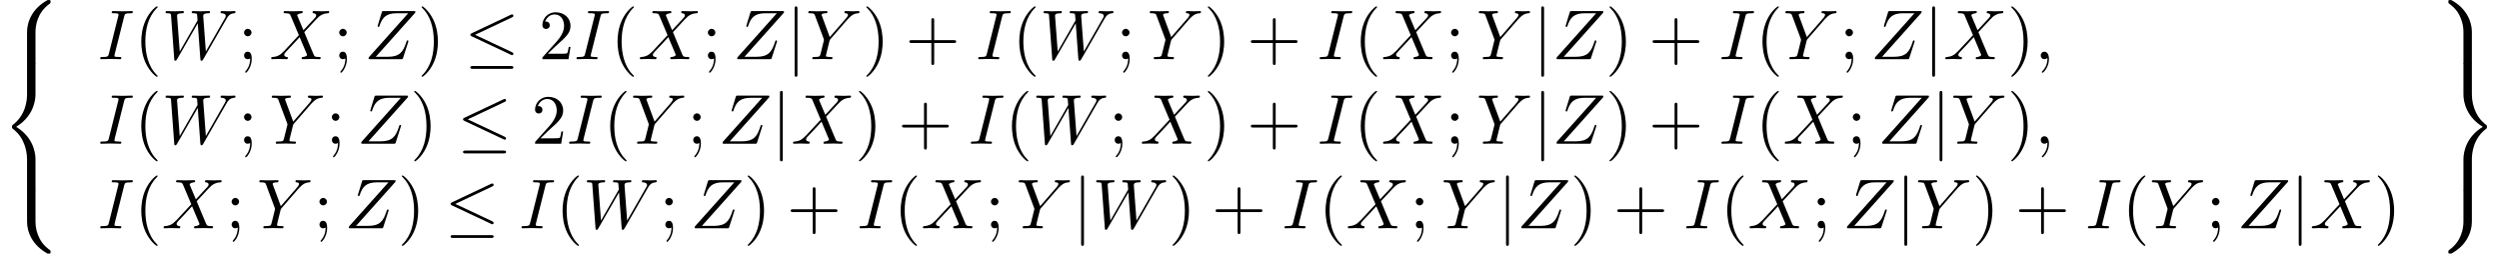
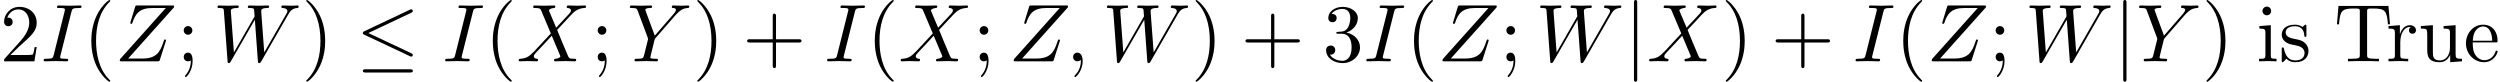
- <svg xmlns="http://www.w3.org/2000/svg" xmlns:xlink="http://www.w3.org/1999/xlink" version="1.1" width="445.419pt" height="45.191pt" viewBox="0 -45.191 445.419 45.191">
+ <svg xmlns="http://www.w3.org/2000/svg" xmlns:xlink="http://www.w3.org/1999/xlink" version="1.1" width="383.875pt" height="12.553pt" viewBox="24.601 -12.553 383.875 12.553">
  <defs>
-     <path id="g3-56" d="M5.021 4.513C5.021 3.696 5.24 1.793 7.014 .538C7.143 .438 7.153 .428 7.153 .249C7.153 .02 7.143 .01 6.894 .01H6.735C4.593 1.166 3.826 3.049 3.826 4.513V8.797C3.826 9.056 3.836 9.066 4.105 9.066H4.742C5.011 9.066 5.021 9.056 5.021 8.797V4.513Z" />
-     <path id="g3-57" d="M3.826 8.797C3.826 9.056 3.836 9.066 4.105 9.066H4.742C5.011 9.066 5.021 9.056 5.021 8.797V4.513C5.021 3.049 4.254 1.166 2.112 .01H1.963C1.704 .01 1.694 .02 1.694 .249C1.694 .428 1.704 .438 1.743 .468C2.052 .697 2.77 1.205 3.238 2.122C3.507 2.66 3.826 3.437 3.826 4.513V8.797Z" />
-     <path id="g3-58" d="M6.894 8.956C7.143 8.956 7.153 8.946 7.153 8.717C7.153 8.538 7.143 8.528 7.103 8.498C6.795 8.269 6.077 7.761 5.609 6.844C5.22 6.087 5.021 5.32 5.021 4.453V.169C5.021-.09 5.011-.1 4.742-.1H4.105C3.836-.1 3.826-.09 3.826 .169V4.453C3.826 5.928 4.593 7.811 6.735 8.956H6.894Z" />
-     <path id="g3-59" d="M3.826 4.453C3.826 5.32 3.587 7.193 1.833 8.428C1.704 8.528 1.694 8.538 1.694 8.717C1.694 8.946 1.704 8.956 1.963 8.956H2.112C4.264 7.801 5.021 5.918 5.021 4.453V.169C5.021-.09 5.011-.1 4.742-.1H4.105C3.836-.1 3.826-.09 3.826 .169V4.453Z" />
-     <path id="g3-60" d="M3.826 17.763C3.826 18.022 3.836 18.032 4.105 18.032H4.742C5.011 18.032 5.021 18.022 5.021 17.763V13.559C5.021 12.354 4.513 10.321 2.281 8.966C4.533 7.601 5.021 5.549 5.021 4.374V.169C5.021-.09 5.011-.1 4.742-.1H4.105C3.836-.1 3.826-.09 3.826 .169V4.384C3.826 5.22 3.646 7.293 1.813 8.687C1.704 8.777 1.694 8.787 1.694 8.966S1.704 9.156 1.813 9.245C2.072 9.445 2.76 9.973 3.238 10.979C3.626 11.776 3.826 12.663 3.826 13.549V17.763Z" />
-     <path id="g3-61" d="M5.021 13.549C5.021 12.712 5.2 10.64 7.034 9.245C7.143 9.156 7.153 9.146 7.153 8.966S7.143 8.777 7.034 8.687C6.775 8.488 6.087 7.96 5.609 6.954C5.22 6.157 5.021 5.27 5.021 4.384V.169C5.021-.09 5.011-.1 4.742-.1H4.105C3.836-.1 3.826-.09 3.826 .169V4.374C3.826 5.579 4.334 7.611 6.565 8.966C4.314 10.331 3.826 12.384 3.826 13.559V17.763C3.826 18.022 3.836 18.032 4.105 18.032H4.742C5.011 18.032 5.021 18.022 5.021 17.763V13.549Z" />
-     <path id="g2-40" d="M3.298 2.391C3.298 2.361 3.298 2.341 3.128 2.172C1.883 .917 1.564-.966 1.564-2.491C1.564-4.224 1.943-5.958 3.168-7.203C3.298-7.323 3.298-7.342 3.298-7.372C3.298-7.442 3.258-7.472 3.198-7.472C3.098-7.472 2.202-6.795 1.614-5.529C1.106-4.433 .986-3.328 .986-2.491C.986-1.714 1.096-.508 1.644 .618C2.242 1.843 3.098 2.491 3.198 2.491C3.258 2.491 3.298 2.461 3.298 2.391Z" />
-     <path id="g2-41" d="M2.879-2.491C2.879-3.268 2.77-4.473 2.222-5.599C1.624-6.824 .767-7.472 .667-7.472C.608-7.472 .568-7.432 .568-7.372C.568-7.342 .568-7.323 .757-7.143C1.733-6.157 2.301-4.573 2.301-2.491C2.301-.787 1.933 .966 .697 2.222C.568 2.341 .568 2.361 .568 2.391C.568 2.451 .608 2.491 .667 2.491C.767 2.491 1.664 1.813 2.252 .548C2.76-.548 2.879-1.654 2.879-2.491Z" />
-     <path id="g2-43" d="M4.075-2.291H6.854C6.994-2.291 7.183-2.291 7.183-2.491S6.994-2.69 6.854-2.69H4.075V-5.479C4.075-5.619 4.075-5.808 3.875-5.808S3.676-5.619 3.676-5.479V-2.69H.887C.747-2.69 .558-2.69 .558-2.491S.747-2.291 .887-2.291H3.676V.498C3.676 .638 3.676 .827 3.875 .827S4.075 .638 4.075 .498V-2.291Z" />
-     <path id="g2-50" d="M1.265-.767L2.321-1.793C3.875-3.168 4.473-3.706 4.473-4.702C4.473-5.838 3.577-6.635 2.361-6.635C1.235-6.635 .498-5.719 .498-4.832C.498-4.274 .996-4.274 1.026-4.274C1.196-4.274 1.544-4.394 1.544-4.802C1.544-5.061 1.365-5.32 1.016-5.32C.936-5.32 .917-5.32 .887-5.31C1.116-5.958 1.654-6.326 2.232-6.326C3.138-6.326 3.567-5.519 3.567-4.702C3.567-3.905 3.068-3.118 2.521-2.501L.608-.369C.498-.259 .498-.239 .498 0H4.194L4.473-1.733H4.224C4.174-1.435 4.105-.996 4.005-.847C3.935-.767 3.278-.767 3.059-.767H1.265Z" />
-     <path id="g2-59" d="M1.913-3.766C1.913-4.055 1.674-4.294 1.385-4.294S.857-4.055 .857-3.766S1.096-3.238 1.385-3.238S1.913-3.477 1.913-3.766ZM1.724-.11C1.724 .169 1.724 .946 1.086 1.684C1.016 1.763 1.016 1.783 1.016 1.813C1.016 1.883 1.066 1.923 1.116 1.923C1.225 1.923 1.943 1.126 1.943-.03C1.943-.319 1.923-1.056 1.385-1.056C1.036-1.056 .857-.787 .857-.528S1.026 0 1.385 0C1.435 0 1.455 0 1.465-.01C1.534-.02 1.644-.04 1.724-.11Z" />
    <path id="g1-59" d="M2.022-.01C2.022-.667 1.773-1.056 1.385-1.056C1.056-1.056 .857-.807 .857-.528C.857-.259 1.056 0 1.385 0C1.504 0 1.634-.04 1.733-.13C1.763-.149 1.773-.159 1.783-.159S1.803-.149 1.803-.01C1.803 .727 1.455 1.325 1.126 1.654C1.016 1.763 1.016 1.783 1.016 1.813C1.016 1.883 1.066 1.923 1.116 1.923C1.225 1.923 2.022 1.156 2.022-.01Z" />
    <path id="g1-73" d="M3.726-6.037C3.816-6.396 3.846-6.496 4.633-6.496C4.872-6.496 4.951-6.496 4.951-6.685C4.951-6.804 4.842-6.804 4.802-6.804C4.513-6.804 3.776-6.775 3.487-6.775C3.188-6.775 2.461-6.804 2.162-6.804C2.092-6.804 1.963-6.804 1.963-6.605C1.963-6.496 2.052-6.496 2.242-6.496C2.66-6.496 2.929-6.496 2.929-6.306C2.929-6.257 2.929-6.237 2.909-6.147L1.564-.777C1.474-.408 1.445-.309 .658-.309C.428-.309 .339-.309 .339-.11C.339 0 .458 0 .488 0C.777 0 1.504-.03 1.793-.03C2.092-.03 2.829 0 3.128 0C3.208 0 3.328 0 3.328-.189C3.328-.309 3.248-.309 3.029-.309C2.849-.309 2.8-.309 2.6-.329C2.391-.349 2.351-.389 2.351-.498C2.351-.578 2.371-.658 2.391-.727L3.726-6.037Z" />
    <path id="g1-87" d="M9.136-5.649C9.385-6.087 9.624-6.446 10.252-6.496C10.341-6.506 10.441-6.506 10.441-6.695C10.441-6.735 10.401-6.804 10.321-6.804C10.082-6.804 9.803-6.775 9.554-6.775C9.215-6.775 8.847-6.804 8.518-6.804C8.458-6.804 8.329-6.804 8.329-6.615C8.329-6.506 8.418-6.496 8.478-6.496C8.717-6.486 9.066-6.406 9.066-6.107C9.066-5.998 9.016-5.918 8.936-5.778L6.247-1.086L5.878-6.027C5.868-6.227 5.848-6.486 6.575-6.496C6.745-6.496 6.844-6.496 6.844-6.695C6.844-6.795 6.735-6.804 6.695-6.804C6.296-6.804 5.878-6.775 5.479-6.775C5.25-6.775 4.663-6.804 4.433-6.804C4.374-6.804 4.244-6.804 4.244-6.605C4.244-6.496 4.344-6.496 4.483-6.496C4.922-6.496 4.991-6.436 5.011-6.247L5.071-5.479L2.55-1.086L2.172-6.137C2.172-6.257 2.172-6.486 2.929-6.496C3.029-6.496 3.138-6.496 3.138-6.695C3.138-6.804 3.019-6.804 2.999-6.804C2.6-6.804 2.182-6.775 1.773-6.775C1.425-6.775 1.066-6.804 .727-6.804C.677-6.804 .548-6.804 .548-6.615C.548-6.496 .638-6.496 .797-6.496C1.295-6.496 1.305-6.406 1.325-6.127L1.773-.04C1.783 .139 1.793 .219 1.933 .219C2.052 .219 2.082 .159 2.172 .01L5.101-5.071L5.469-.04C5.489 .169 5.509 .219 5.629 .219C5.758 .219 5.818 .12 5.868 .03L9.136-5.649Z" />
    <path id="g1-88" d="M4.832-4.095L3.995-6.077C3.965-6.157 3.945-6.197 3.945-6.207C3.945-6.267 4.115-6.456 4.533-6.496C4.633-6.506 4.732-6.516 4.732-6.685C4.732-6.804 4.613-6.804 4.583-6.804C4.174-6.804 3.746-6.775 3.328-6.775C3.078-6.775 2.461-6.804 2.212-6.804C2.152-6.804 2.032-6.804 2.032-6.605C2.032-6.496 2.132-6.496 2.262-6.496C2.859-6.496 2.919-6.396 3.009-6.177L4.184-3.397L2.082-1.136L1.953-1.026C1.465-.498 .996-.339 .488-.309C.359-.299 .269-.299 .269-.11C.269-.1 .269 0 .399 0C.697 0 1.026-.03 1.335-.03C1.704-.03 2.092 0 2.451 0C2.511 0 2.63 0 2.63-.199C2.63-.299 2.531-.309 2.511-.309C2.421-.319 2.112-.339 2.112-.618C2.112-.777 2.262-.936 2.381-1.066L3.397-2.142L4.294-3.118L5.3-.737C5.34-.628 5.35-.618 5.35-.598C5.35-.518 5.161-.349 4.772-.309C4.663-.299 4.573-.289 4.573-.12C4.573 0 4.682 0 4.722 0C5.001 0 5.699-.03 5.978-.03C6.227-.03 6.834 0 7.083 0C7.153 0 7.273 0 7.273-.189C7.273-.309 7.173-.309 7.093-.309C6.426-.319 6.406-.349 6.237-.747C5.848-1.674 5.181-3.228 4.951-3.826C5.629-4.523 6.675-5.709 6.994-5.988C7.283-6.227 7.661-6.466 8.259-6.496C8.389-6.506 8.478-6.506 8.478-6.695C8.478-6.705 8.478-6.804 8.349-6.804C8.05-6.804 7.721-6.775 7.412-6.775C7.044-6.775 6.665-6.804 6.306-6.804C6.247-6.804 6.117-6.804 6.117-6.605C6.117-6.535 6.167-6.506 6.237-6.496C6.326-6.486 6.635-6.466 6.635-6.187C6.635-6.047 6.526-5.918 6.446-5.828L4.832-4.095Z" />
    <path id="g1-89" d="M5.948-5.669L6.087-5.808C6.386-6.107 6.715-6.446 7.392-6.496C7.502-6.506 7.592-6.506 7.592-6.685C7.592-6.765 7.542-6.804 7.462-6.804C7.203-6.804 6.914-6.775 6.645-6.775C6.316-6.775 5.968-6.804 5.649-6.804C5.589-6.804 5.46-6.804 5.46-6.615C5.46-6.506 5.559-6.496 5.609-6.496C5.679-6.496 5.968-6.476 5.968-6.267C5.968-6.097 5.738-5.838 5.699-5.788L3.387-3.128L2.291-6.087C2.232-6.227 2.232-6.247 2.232-6.257C2.232-6.496 2.72-6.496 2.819-6.496C2.959-6.496 3.059-6.496 3.059-6.695C3.059-6.804 2.939-6.804 2.909-6.804C2.63-6.804 1.933-6.775 1.654-6.775C1.405-6.775 .787-6.804 .538-6.804C.478-6.804 .349-6.804 .349-6.605C.349-6.496 .448-6.496 .578-6.496C1.176-6.496 1.215-6.406 1.305-6.157L2.531-2.879C2.54-2.849 2.57-2.74 2.57-2.71S2.172-1.076 2.122-.897C1.993-.349 1.983-.319 1.186-.309C.996-.309 .917-.309 .917-.11C.917 0 1.036 0 1.056 0C1.335 0 2.032-.03 2.311-.03S3.308 0 3.587 0C3.656 0 3.776 0 3.776-.199C3.776-.309 3.686-.309 3.497-.309C3.477-.309 3.288-.309 3.118-.329C2.909-.349 2.849-.369 2.849-.488C2.849-.558 2.939-.907 2.989-1.116L3.337-2.521C3.387-2.71 3.397-2.74 3.477-2.829L5.948-5.669Z" />
    <path id="g1-90" d="M7.173-6.565C7.183-6.605 7.203-6.655 7.203-6.715C7.203-6.804 7.153-6.804 6.954-6.804H2.75C2.511-6.804 2.501-6.795 2.441-6.605L1.893-4.812C1.873-4.762 1.863-4.692 1.863-4.672C1.863-4.663 1.863-4.563 1.983-4.563C2.072-4.563 2.092-4.633 2.112-4.663C2.491-5.838 3.009-6.496 4.563-6.496H6.187L.618-.269C.618-.259 .578-.12 .578-.09C.578 0 .648 0 .827 0H5.161C5.4 0 5.41-.01 5.469-.199L6.177-2.401C6.187-2.441 6.217-2.511 6.217-2.55C6.217-2.6 6.177-2.66 6.087-2.66S5.988-2.62 5.918-2.411C5.479-1.056 5.001-.339 3.308-.339H1.604L7.173-6.565Z" />
+     <path id="g2-40" d="M3.298 2.391C3.298 2.361 3.298 2.341 3.128 2.172C1.883 .917 1.564-.966 1.564-2.491C1.564-4.224 1.943-5.958 3.168-7.203C3.298-7.323 3.298-7.342 3.298-7.372C3.298-7.442 3.258-7.472 3.198-7.472C3.098-7.472 2.202-6.795 1.614-5.529C1.106-4.433 .986-3.328 .986-2.491C.986-1.714 1.096-.508 1.644 .618C2.242 1.843 3.098 2.491 3.198 2.491C3.258 2.491 3.298 2.461 3.298 2.391Z" />
+     <path id="g2-41" d="M2.879-2.491C2.879-3.268 2.77-4.473 2.222-5.599C1.624-6.824 .767-7.472 .667-7.472C.608-7.472 .568-7.432 .568-7.372C.568-7.342 .568-7.323 .757-7.143C1.733-6.157 2.301-4.573 2.301-2.491C2.301-.787 1.933 .966 .697 2.222C.568 2.341 .568 2.361 .568 2.391C.568 2.451 .608 2.491 .667 2.491C.767 2.491 1.664 1.813 2.252 .548C2.76-.548 2.879-1.654 2.879-2.491Z" />
+     <path id="g2-43" d="M4.075-2.291H6.854C6.994-2.291 7.183-2.291 7.183-2.491S6.994-2.69 6.854-2.69H4.075V-5.479C4.075-5.619 4.075-5.808 3.875-5.808S3.676-5.619 3.676-5.479V-2.69H.887C.747-2.69 .558-2.69 .558-2.491S.747-2.291 .887-2.291H3.676V.498C3.676 .638 3.676 .827 3.875 .827S4.075 .638 4.075 .498V-2.291Z" />
+     <path id="g2-50" d="M1.265-.767L2.321-1.793C3.875-3.168 4.473-3.706 4.473-4.702C4.473-5.838 3.577-6.635 2.361-6.635C1.235-6.635 .498-5.719 .498-4.832C.498-4.274 .996-4.274 1.026-4.274C1.196-4.274 1.544-4.394 1.544-4.802C1.544-5.061 1.365-5.32 1.016-5.32C.936-5.32 .917-5.32 .887-5.31C1.116-5.958 1.654-6.326 2.232-6.326C3.138-6.326 3.567-5.519 3.567-4.702C3.567-3.905 3.068-3.118 2.521-2.501L.608-.369C.498-.259 .498-.239 .498 0H4.194L4.473-1.733H4.224C4.174-1.435 4.105-.996 4.005-.847C3.935-.767 3.278-.767 3.059-.767H1.265Z" />
+     <path id="g2-51" d="M2.889-3.507C3.706-3.776 4.284-4.473 4.284-5.26C4.284-6.077 3.407-6.635 2.451-6.635C1.445-6.635 .687-6.037 .687-5.28C.687-4.951 .907-4.762 1.196-4.762C1.504-4.762 1.704-4.981 1.704-5.27C1.704-5.768 1.235-5.768 1.086-5.768C1.395-6.257 2.052-6.386 2.411-6.386C2.819-6.386 3.367-6.167 3.367-5.27C3.367-5.151 3.347-4.573 3.088-4.134C2.79-3.656 2.451-3.626 2.202-3.616C2.122-3.606 1.883-3.587 1.813-3.587C1.733-3.577 1.664-3.567 1.664-3.467C1.664-3.357 1.733-3.357 1.903-3.357H2.341C3.158-3.357 3.527-2.68 3.527-1.704C3.527-.349 2.839-.06 2.401-.06C1.973-.06 1.225-.229 .877-.817C1.225-.767 1.534-.986 1.534-1.365C1.534-1.724 1.265-1.923 .976-1.923C.737-1.923 .418-1.783 .418-1.345C.418-.438 1.345 .219 2.431 .219C3.646 .219 4.553-.687 4.553-1.704C4.553-2.521 3.925-3.298 2.889-3.507Z" />
+     <path id="g2-59" d="M1.913-3.766C1.913-4.055 1.674-4.294 1.385-4.294S.857-4.055 .857-3.766S1.096-3.238 1.385-3.238S1.913-3.477 1.913-3.766ZM1.724-.11C1.724 .169 1.724 .946 1.086 1.684C1.016 1.763 1.016 1.783 1.016 1.813C1.016 1.883 1.066 1.923 1.116 1.923C1.225 1.923 1.943 1.126 1.943-.03C1.943-.319 1.923-1.056 1.385-1.056C1.036-1.056 .857-.787 .857-.528S1.026 0 1.385 0C1.435 0 1.455 0 1.465-.01C1.534-.02 1.644-.04 1.724-.11Z" />
+     <path id="g2-84" d="M6.635-6.745H.548L.359-4.503H.608C.747-6.107 .897-6.436 2.401-6.436C2.58-6.436 2.839-6.436 2.939-6.416C3.148-6.376 3.148-6.267 3.148-6.037V-.787C3.148-.448 3.148-.309 2.102-.309H1.704V0C2.112-.03 3.128-.03 3.587-.03S5.071-.03 5.479 0V-.309H5.081C4.035-.309 4.035-.448 4.035-.787V-6.037C4.035-6.237 4.035-6.376 4.214-6.416C4.324-6.436 4.593-6.436 4.782-6.436C6.286-6.436 6.436-6.107 6.575-4.503H6.824L6.635-6.745Z" />
+     <path id="g2-101" d="M1.116-2.511C1.176-3.995 2.012-4.244 2.351-4.244C3.377-4.244 3.477-2.899 3.477-2.511H1.116ZM1.106-2.301H3.885C4.105-2.301 4.134-2.301 4.134-2.511C4.134-3.497 3.597-4.463 2.351-4.463C1.196-4.463 .279-3.437 .279-2.192C.279-.857 1.325 .11 2.471 .11C3.686 .11 4.134-.996 4.134-1.186C4.134-1.285 4.055-1.305 4.005-1.305C3.915-1.305 3.895-1.245 3.875-1.166C3.527-.139 2.63-.139 2.531-.139C2.032-.139 1.634-.438 1.405-.807C1.106-1.285 1.106-1.943 1.106-2.301Z" />
+     <path id="g2-105" d="M1.763-4.403L.369-4.294V-3.985C1.016-3.985 1.106-3.925 1.106-3.437V-.757C1.106-.309 .996-.309 .329-.309V0C.648-.01 1.186-.03 1.425-.03C1.773-.03 2.122-.01 2.461 0V-.309C1.803-.309 1.763-.359 1.763-.747V-4.403ZM1.803-6.137C1.803-6.456 1.554-6.665 1.275-6.665C.966-6.665 .747-6.396 .747-6.137C.747-5.868 .966-5.609 1.275-5.609C1.554-5.609 1.803-5.818 1.803-6.137Z" />
+     <path id="g2-114" d="M1.664-3.308V-4.403L.279-4.294V-3.985C.976-3.985 1.056-3.915 1.056-3.427V-.757C1.056-.309 .946-.309 .279-.309V0C.667-.01 1.136-.03 1.415-.03C1.813-.03 2.281-.03 2.68 0V-.309H2.471C1.733-.309 1.714-.418 1.714-.777V-2.311C1.714-3.298 2.132-4.184 2.889-4.184C2.959-4.184 2.979-4.184 2.999-4.174C2.969-4.164 2.77-4.045 2.77-3.786C2.77-3.507 2.979-3.357 3.198-3.357C3.377-3.357 3.626-3.477 3.626-3.796S3.318-4.403 2.889-4.403C2.162-4.403 1.803-3.736 1.664-3.308Z" />
+     <path id="g2-115" d="M2.072-1.933C2.291-1.893 3.108-1.733 3.108-1.016C3.108-.508 2.76-.11 1.983-.11C1.146-.11 .787-.677 .598-1.524C.568-1.654 .558-1.694 .458-1.694C.329-1.694 .329-1.624 .329-1.445V-.13C.329 .04 .329 .11 .438 .11C.488 .11 .498 .1 .687-.09C.707-.11 .707-.13 .887-.319C1.325 .1 1.773 .11 1.983 .11C3.128 .11 3.587-.558 3.587-1.275C3.587-1.803 3.288-2.102 3.168-2.222C2.839-2.54 2.451-2.62 2.032-2.7C1.474-2.809 .807-2.939 .807-3.517C.807-3.866 1.066-4.274 1.923-4.274C3.019-4.274 3.068-3.377 3.088-3.068C3.098-2.979 3.188-2.979 3.208-2.979C3.337-2.979 3.337-3.029 3.337-3.218V-4.224C3.337-4.394 3.337-4.463 3.228-4.463C3.178-4.463 3.158-4.463 3.029-4.344C2.999-4.304 2.899-4.214 2.859-4.184C2.481-4.463 2.072-4.463 1.923-4.463C.707-4.463 .329-3.796 .329-3.238C.329-2.889 .488-2.61 .757-2.391C1.076-2.132 1.355-2.072 2.072-1.933Z" />
+     <path id="g2-117" d="M3.895-.787V.11L5.33 0V-.309C4.633-.309 4.553-.379 4.553-.867V-4.403L3.088-4.294V-3.985C3.786-3.985 3.866-3.915 3.866-3.427V-1.654C3.866-.787 3.387-.11 2.66-.11C1.823-.11 1.783-.578 1.783-1.096V-4.403L.319-4.294V-3.985C1.096-3.985 1.096-3.955 1.096-3.068V-1.574C1.096-.797 1.096 .11 2.61 .11C3.168 .11 3.606-.169 3.895-.787Z" />
    <path id="g0-20" d="M6.725-5.918C6.834-5.968 6.914-6.017 6.914-6.137C6.914-6.247 6.834-6.336 6.715-6.336C6.665-6.336 6.575-6.296 6.535-6.276L1.026-3.676C.857-3.597 .827-3.527 .827-3.447C.827-3.357 .887-3.288 1.026-3.228L6.535-.638C6.665-.568 6.685-.568 6.715-.568C6.824-.568 6.914-.658 6.914-.767C6.914-.857 6.874-.917 6.705-.996L1.494-3.447L6.725-5.918ZM6.565 1.365C6.735 1.365 6.914 1.365 6.914 1.166S6.705 .966 6.555 .966H1.186C1.036 .966 .827 .966 .827 1.166S1.006 1.365 1.176 1.365H6.565Z" />
    <path id="g0-106" d="M1.584-7.113C1.584-7.293 1.584-7.472 1.385-7.472S1.186-7.293 1.186-7.113V2.132C1.186 2.311 1.186 2.491 1.385 2.491S1.584 2.311 1.584 2.132V-7.113Z" />
  </defs>
  <g id="page1" transform="matrix(1.26 0 0 1.26 0 0)">
-     <use x="0" y="-35.866" xlink:href="#g3-56" />
-     <use x="0" y="-26.899" xlink:href="#g3-60" />
-     <use x="0" y="-8.966" xlink:href="#g3-58" />
-     <use x="13.837" y="-27.497" xlink:href="#g1-73" />
-     <use x="18.998" y="-27.497" xlink:href="#g2-40" />
-     <use x="22.873" y="-27.497" xlink:href="#g1-87" />
-     <use x="33.665" y="-27.497" xlink:href="#g2-59" />
-     <use x="38.093" y="-27.497" xlink:href="#g1-88" />
-     <use x="47.129" y="-27.497" xlink:href="#g2-59" />
-     <use x="51.557" y="-27.497" xlink:href="#g1-90" />
-     <use x="59.07" y="-27.497" xlink:href="#g2-41" />
-     <use x="65.712" y="-27.497" xlink:href="#g0-20" />
-     <use x="76.228" y="-27.497" xlink:href="#g2-50" />
-     <use x="81.209" y="-27.497" xlink:href="#g1-73" />
-     <use x="86.37" y="-27.497" xlink:href="#g2-40" />
-     <use x="90.245" y="-27.497" xlink:href="#g1-88" />
-     <use x="99.28" y="-27.497" xlink:href="#g2-59" />
-     <use x="103.708" y="-27.497" xlink:href="#g1-90" />
-     <use x="111.222" y="-27.497" xlink:href="#g0-106" />
-     <use x="113.989" y="-27.497" xlink:href="#g1-89" />
-     <use x="121.987" y="-27.497" xlink:href="#g2-41" />
-     <use x="128.075" y="-27.497" xlink:href="#g2-43" />
-     <use x="138.038" y="-27.497" xlink:href="#g1-73" />
-     <use x="143.199" y="-27.497" xlink:href="#g2-40" />
-     <use x="147.073" y="-27.497" xlink:href="#g1-87" />
-     <use x="157.866" y="-27.497" xlink:href="#g2-59" />
-     <use x="162.294" y="-27.497" xlink:href="#g1-89" />
-     <use x="170.292" y="-27.497" xlink:href="#g2-41" />
-     <use x="176.38" y="-27.497" xlink:href="#g2-43" />
-     <use x="186.343" y="-27.497" xlink:href="#g1-73" />
-     <use x="191.504" y="-27.497" xlink:href="#g2-40" />
-     <use x="195.378" y="-27.497" xlink:href="#g1-88" />
-     <use x="204.414" y="-27.497" xlink:href="#g2-59" />
-     <use x="208.842" y="-27.497" xlink:href="#g1-89" />
-     <use x="216.839" y="-27.497" xlink:href="#g0-106" />
-     <use x="219.607" y="-27.497" xlink:href="#g1-90" />
-     <use x="227.12" y="-27.497" xlink:href="#g2-41" />
-     <use x="233.209" y="-27.497" xlink:href="#g2-43" />
-     <use x="243.171" y="-27.497" xlink:href="#g1-73" />
-     <use x="248.332" y="-27.497" xlink:href="#g2-40" />
-     <use x="252.207" y="-27.497" xlink:href="#g1-89" />
-     <use x="260.205" y="-27.497" xlink:href="#g2-59" />
-     <use x="264.632" y="-27.497" xlink:href="#g1-90" />
-     <use x="272.146" y="-27.497" xlink:href="#g0-106" />
-     <use x="274.913" y="-27.497" xlink:href="#g1-88" />
-     <use x="283.949" y="-27.497" xlink:href="#g2-41" />
-     <use x="287.823" y="-27.497" xlink:href="#g1-59" />
-     <use x="13.837" y="-15.542" xlink:href="#g1-73" />
-     <use x="18.998" y="-15.542" xlink:href="#g2-40" />
-     <use x="22.873" y="-15.542" xlink:href="#g1-87" />
-     <use x="33.665" y="-15.542" xlink:href="#g2-59" />
-     <use x="38.093" y="-15.542" xlink:href="#g1-89" />
-     <use x="46.091" y="-15.542" xlink:href="#g2-59" />
-     <use x="50.519" y="-15.542" xlink:href="#g1-90" />
-     <use x="58.032" y="-15.542" xlink:href="#g2-41" />
-     <use x="64.674" y="-15.542" xlink:href="#g0-20" />
-     <use x="75.19" y="-15.542" xlink:href="#g2-50" />
-     <use x="80.172" y="-15.542" xlink:href="#g1-73" />
-     <use x="85.333" y="-15.542" xlink:href="#g2-40" />
-     <use x="89.207" y="-15.542" xlink:href="#g1-89" />
-     <use x="97.205" y="-15.542" xlink:href="#g2-59" />
-     <use x="101.633" y="-15.542" xlink:href="#g1-90" />
-     <use x="109.146" y="-15.542" xlink:href="#g0-106" />
-     <use x="111.914" y="-15.542" xlink:href="#g1-88" />
-     <use x="120.949" y="-15.542" xlink:href="#g2-41" />
-     <use x="127.037" y="-15.542" xlink:href="#g2-43" />
-     <use x="137" y="-15.542" xlink:href="#g1-73" />
-     <use x="142.161" y="-15.542" xlink:href="#g2-40" />
-     <use x="146.036" y="-15.542" xlink:href="#g1-87" />
-     <use x="156.828" y="-15.542" xlink:href="#g2-59" />
-     <use x="161.256" y="-15.542" xlink:href="#g1-88" />
-     <use x="170.292" y="-15.542" xlink:href="#g2-41" />
-     <use x="176.38" y="-15.542" xlink:href="#g2-43" />
-     <use x="186.343" y="-15.542" xlink:href="#g1-73" />
-     <use x="191.504" y="-15.542" xlink:href="#g2-40" />
-     <use x="195.378" y="-15.542" xlink:href="#g1-88" />
-     <use x="204.414" y="-15.542" xlink:href="#g2-59" />
-     <use x="208.842" y="-15.542" xlink:href="#g1-89" />
-     <use x="216.839" y="-15.542" xlink:href="#g0-106" />
-     <use x="219.607" y="-15.542" xlink:href="#g1-90" />
-     <use x="227.12" y="-15.542" xlink:href="#g2-41" />
-     <use x="233.209" y="-15.542" xlink:href="#g2-43" />
-     <use x="243.171" y="-15.542" xlink:href="#g1-73" />
-     <use x="248.332" y="-15.542" xlink:href="#g2-40" />
-     <use x="252.207" y="-15.542" xlink:href="#g1-88" />
-     <use x="261.242" y="-15.542" xlink:href="#g2-59" />
-     <use x="265.67" y="-15.542" xlink:href="#g1-90" />
-     <use x="273.184" y="-15.542" xlink:href="#g0-106" />
-     <use x="275.951" y="-15.542" xlink:href="#g1-89" />
-     <use x="283.949" y="-15.542" xlink:href="#g2-41" />
-     <use x="287.823" y="-15.542" xlink:href="#g1-59" />
-     <use x="13.837" y="-3.587" xlink:href="#g1-73" />
-     <use x="18.998" y="-3.587" xlink:href="#g2-40" />
-     <use x="22.873" y="-3.587" xlink:href="#g1-88" />
-     <use x="31.908" y="-3.587" xlink:href="#g2-59" />
-     <use x="36.336" y="-3.587" xlink:href="#g1-89" />
-     <use x="44.334" y="-3.587" xlink:href="#g2-59" />
-     <use x="48.762" y="-3.587" xlink:href="#g1-90" />
-     <use x="56.275" y="-3.587" xlink:href="#g2-41" />
-     <use x="62.917" y="-3.587" xlink:href="#g0-20" />
-     <use x="73.433" y="-3.587" xlink:href="#g1-73" />
-     <use x="78.594" y="-3.587" xlink:href="#g2-40" />
-     <use x="82.468" y="-3.587" xlink:href="#g1-87" />
-     <use x="93.261" y="-3.587" xlink:href="#g2-59" />
-     <use x="97.689" y="-3.587" xlink:href="#g1-90" />
-     <use x="105.203" y="-3.587" xlink:href="#g2-41" />
-     <use x="111.291" y="-3.587" xlink:href="#g2-43" />
-     <use x="121.253" y="-3.587" xlink:href="#g1-73" />
-     <use x="126.415" y="-3.587" xlink:href="#g2-40" />
-     <use x="130.289" y="-3.587" xlink:href="#g1-88" />
-     <use x="139.325" y="-3.587" xlink:href="#g2-59" />
-     <use x="143.752" y="-3.587" xlink:href="#g1-89" />
-     <use x="151.75" y="-3.587" xlink:href="#g0-106" />
-     <use x="154.518" y="-3.587" xlink:href="#g1-87" />
-     <use x="165.31" y="-3.587" xlink:href="#g2-41" />
-     <use x="171.399" y="-3.587" xlink:href="#g2-43" />
-     <use x="181.361" y="-3.587" xlink:href="#g1-73" />
-     <use x="186.523" y="-3.587" xlink:href="#g2-40" />
-     <use x="190.397" y="-3.587" xlink:href="#g1-88" />
-     <use x="199.432" y="-3.587" xlink:href="#g2-59" />
-     <use x="203.86" y="-3.587" xlink:href="#g1-89" />
-     <use x="211.858" y="-3.587" xlink:href="#g0-106" />
-     <use x="214.625" y="-3.587" xlink:href="#g1-90" />
-     <use x="222.139" y="-3.587" xlink:href="#g2-41" />
-     <use x="228.227" y="-3.587" xlink:href="#g2-43" />
-     <use x="238.19" y="-3.587" xlink:href="#g1-73" />
-     <use x="243.351" y="-3.587" xlink:href="#g2-40" />
-     <use x="247.225" y="-3.587" xlink:href="#g1-88" />
-     <use x="256.261" y="-3.587" xlink:href="#g2-59" />
-     <use x="260.689" y="-3.587" xlink:href="#g1-90" />
-     <use x="268.202" y="-3.587" xlink:href="#g0-106" />
-     <use x="270.97" y="-3.587" xlink:href="#g1-89" />
-     <use x="278.967" y="-3.587" xlink:href="#g2-41" />
-     <use x="285.056" y="-3.587" xlink:href="#g2-43" />
-     <use x="295.018" y="-3.587" xlink:href="#g1-73" />
-     <use x="300.179" y="-3.587" xlink:href="#g2-40" />
-     <use x="304.054" y="-3.587" xlink:href="#g1-89" />
-     <use x="312.052" y="-3.587" xlink:href="#g2-59" />
-     <use x="316.479" y="-3.587" xlink:href="#g1-90" />
-     <use x="323.993" y="-3.587" xlink:href="#g0-106" />
-     <use x="326.76" y="-3.587" xlink:href="#g1-88" />
-     <use x="335.796" y="-3.587" xlink:href="#g2-41" />
-     <use x="344.651" y="-35.866" xlink:href="#g3-57" />
-     <use x="344.651" y="-26.899" xlink:href="#g3-61" />
-     <use x="344.651" y="-8.966" xlink:href="#g3-59" />
+     <use x="19.524" y="-2.491" xlink:href="#g2-50" />
+     <use x="24.506" y="-2.491" xlink:href="#g1-73" />
+     <use x="29.667" y="-2.491" xlink:href="#g2-40" />
+     <use x="33.541" y="-2.491" xlink:href="#g1-90" />
+     <use x="41.055" y="-2.491" xlink:href="#g2-59" />
+     <use x="45.482" y="-2.491" xlink:href="#g1-87" />
+     <use x="56.275" y="-2.491" xlink:href="#g2-41" />
+     <use x="62.917" y="-2.491" xlink:href="#g0-20" />
+     <use x="73.433" y="-2.491" xlink:href="#g1-73" />
+     <use x="78.594" y="-2.491" xlink:href="#g2-40" />
+     <use x="82.469" y="-2.491" xlink:href="#g1-88" />
+     <use x="91.504" y="-2.491" xlink:href="#g2-59" />
+     <use x="95.932" y="-2.491" xlink:href="#g1-89" />
+     <use x="103.93" y="-2.491" xlink:href="#g2-41" />
+     <use x="110.018" y="-2.491" xlink:href="#g2-43" />
+     <use x="119.981" y="-2.491" xlink:href="#g1-73" />
+     <use x="125.142" y="-2.491" xlink:href="#g2-40" />
+     <use x="129.016" y="-2.491" xlink:href="#g1-88" />
+     <use x="138.052" y="-2.491" xlink:href="#g2-59" />
+     <use x="142.48" y="-2.491" xlink:href="#g1-90" />
+     <use x="149.44" y="-2.491" xlink:href="#g1-59" />
+     <use x="153.868" y="-2.491" xlink:href="#g1-87" />
+     <use x="164.66" y="-2.491" xlink:href="#g2-41" />
+     <use x="170.749" y="-2.491" xlink:href="#g2-43" />
+     <use x="180.711" y="-2.491" xlink:href="#g2-51" />
+     <use x="185.693" y="-2.491" xlink:href="#g1-73" />
+     <use x="190.854" y="-2.491" xlink:href="#g2-40" />
+     <use x="194.728" y="-2.491" xlink:href="#g1-90" />
+     <use x="202.242" y="-2.491" xlink:href="#g2-59" />
+     <use x="206.669" y="-2.491" xlink:href="#g1-87" />
+     <use x="217.462" y="-2.491" xlink:href="#g0-106" />
+     <use x="220.23" y="-2.491" xlink:href="#g1-88" />
+     <use x="229.265" y="-2.491" xlink:href="#g2-41" />
+     <use x="235.354" y="-2.491" xlink:href="#g2-43" />
+     <use x="245.316" y="-2.491" xlink:href="#g1-73" />
+     <use x="250.477" y="-2.491" xlink:href="#g2-40" />
+     <use x="254.352" y="-2.491" xlink:href="#g1-90" />
+     <use x="261.865" y="-2.491" xlink:href="#g2-59" />
+     <use x="266.293" y="-2.491" xlink:href="#g1-87" />
+     <use x="277.086" y="-2.491" xlink:href="#g0-106" />
+     <use x="279.853" y="-2.491" xlink:href="#g1-89" />
+     <use x="287.851" y="-2.491" xlink:href="#g2-41" />
+     <use x="294.493" y="-2.491" xlink:href="#g2-105" />
+     <use x="297.26" y="-2.491" xlink:href="#g2-115" />
+     <use x="303.957" y="-2.491" xlink:href="#g2-84" />
+     <use x="310.322" y="-2.491" xlink:href="#g2-114" />
+     <use x="314.224" y="-2.491" xlink:href="#g2-117" />
+     <use x="319.759" y="-2.491" xlink:href="#g2-101" />
  </g>
</svg>
